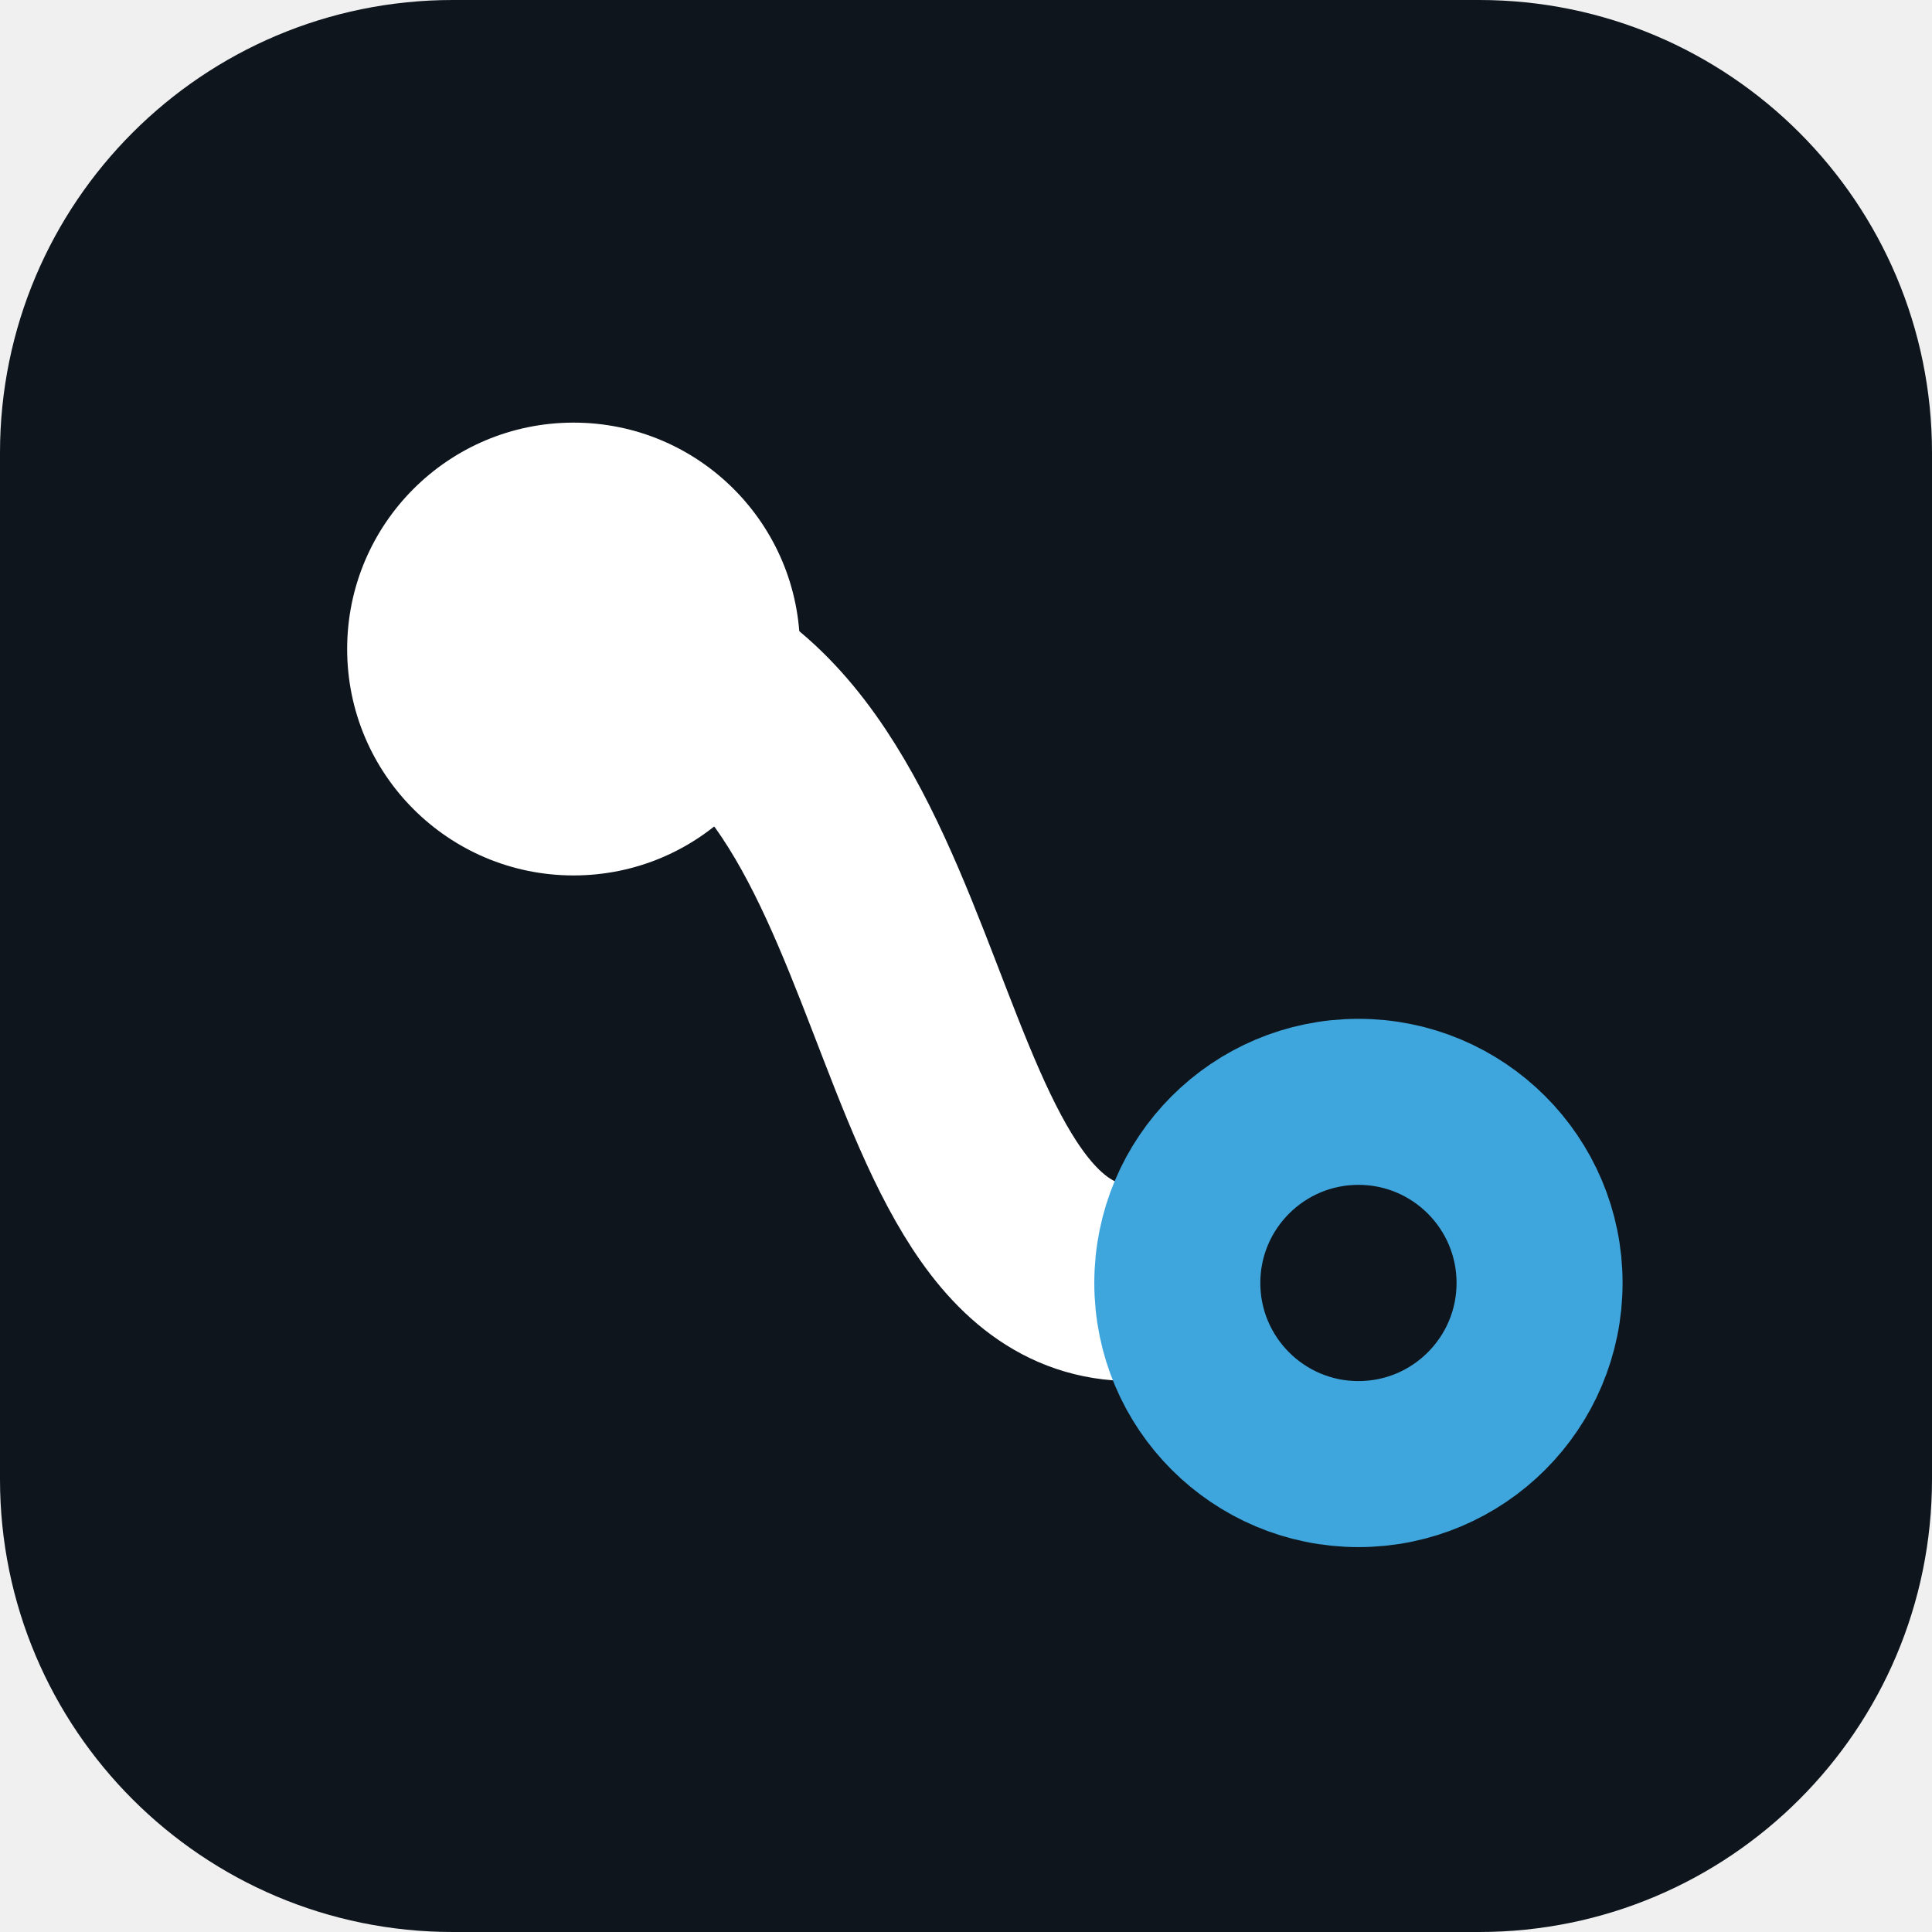
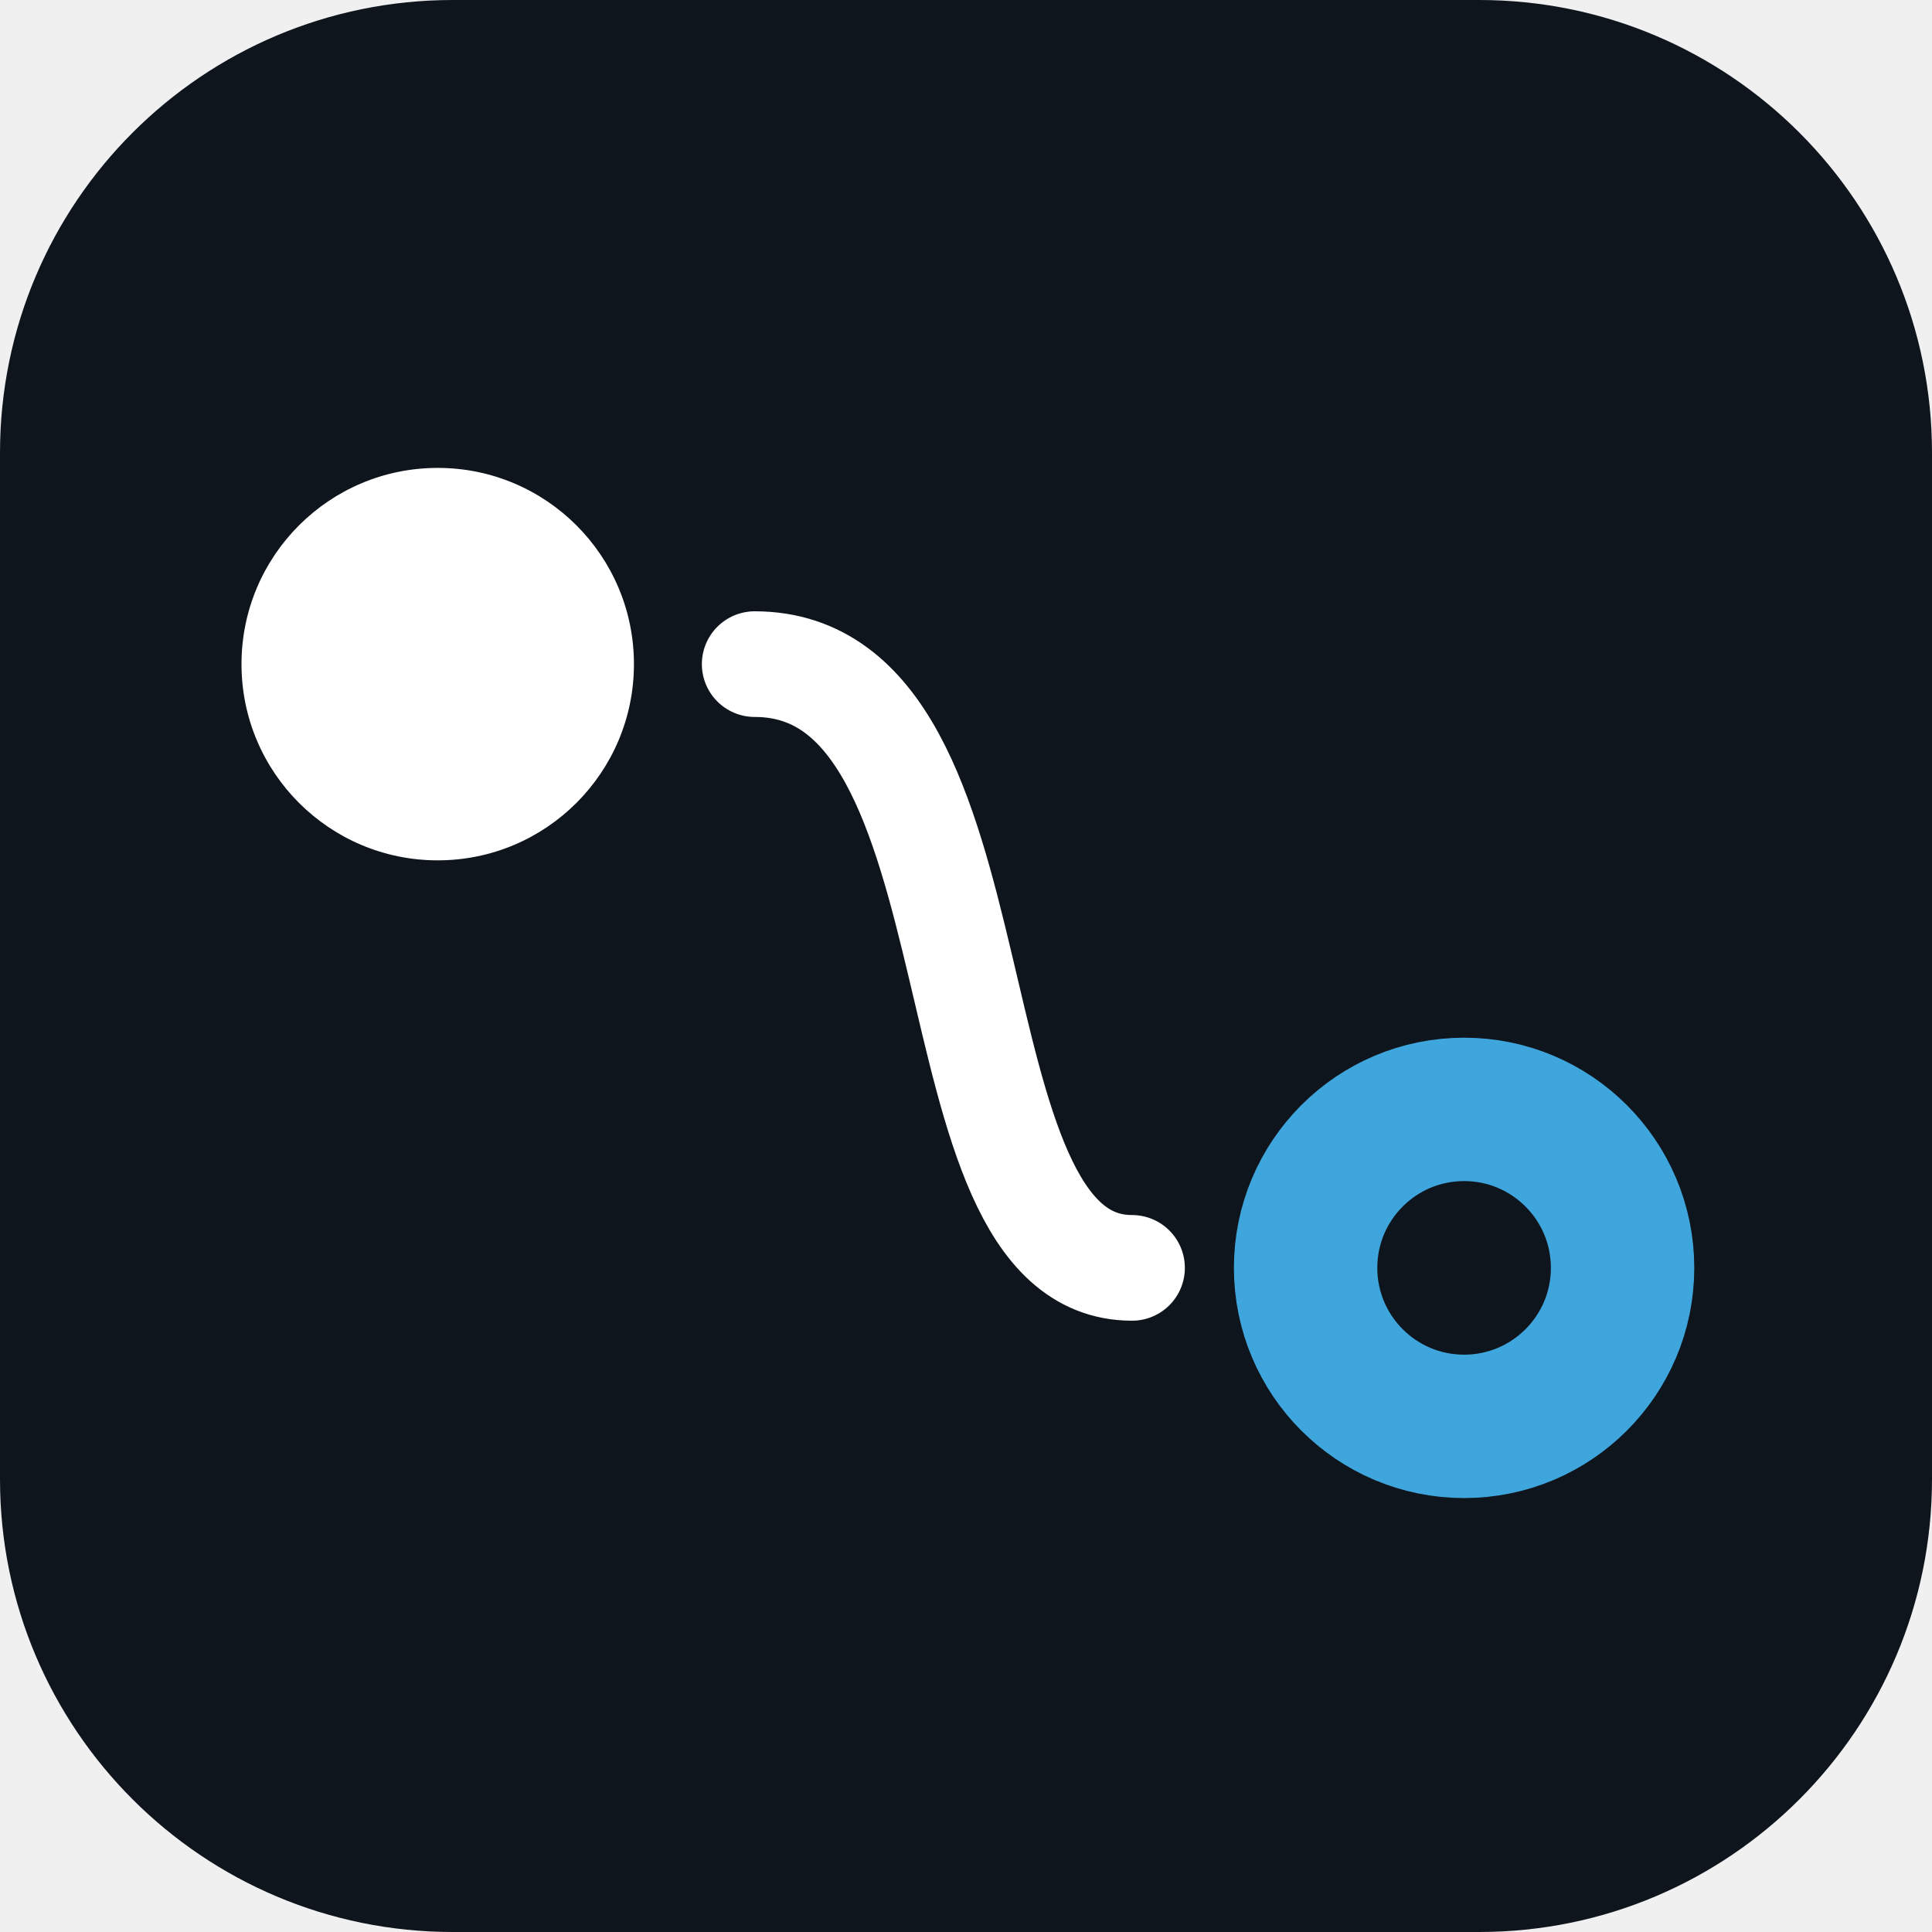
<svg xmlns="http://www.w3.org/2000/svg" viewBox="0 0 64 64" width="64" height="64" role="img" aria-label="Runnel">
  <rect width="64" height="64" rx="15" fill="#0E151D" />
  <g>
-     <path d="M19 21.5C31 21.5 29 42.5 37.5 42.5" fill="none" stroke="#FFFFFF" stroke-width="6.5" stroke-linecap="round" />
-     <circle cx="19" cy="21.5" r="7.5" fill="#FFFFFF" />
-     <circle cx="45" cy="42.5" r="6" fill="none" stroke="#3FA6DD" stroke-width="5.5" />
+     <circle cx="14.5" cy="22" r="6.5" fill="#FFFFFF" />
+     <path d="M25 22C33.5 22 30.5 42 37.5 42" fill="none" stroke="#FFFFFF" stroke-width="3.5" stroke-linecap="round" />
+     <circle cx="48.5" cy="42" r="5.25" fill="none" stroke="#3FA6DD" stroke-width="4.75" />
  </g>
</svg>
